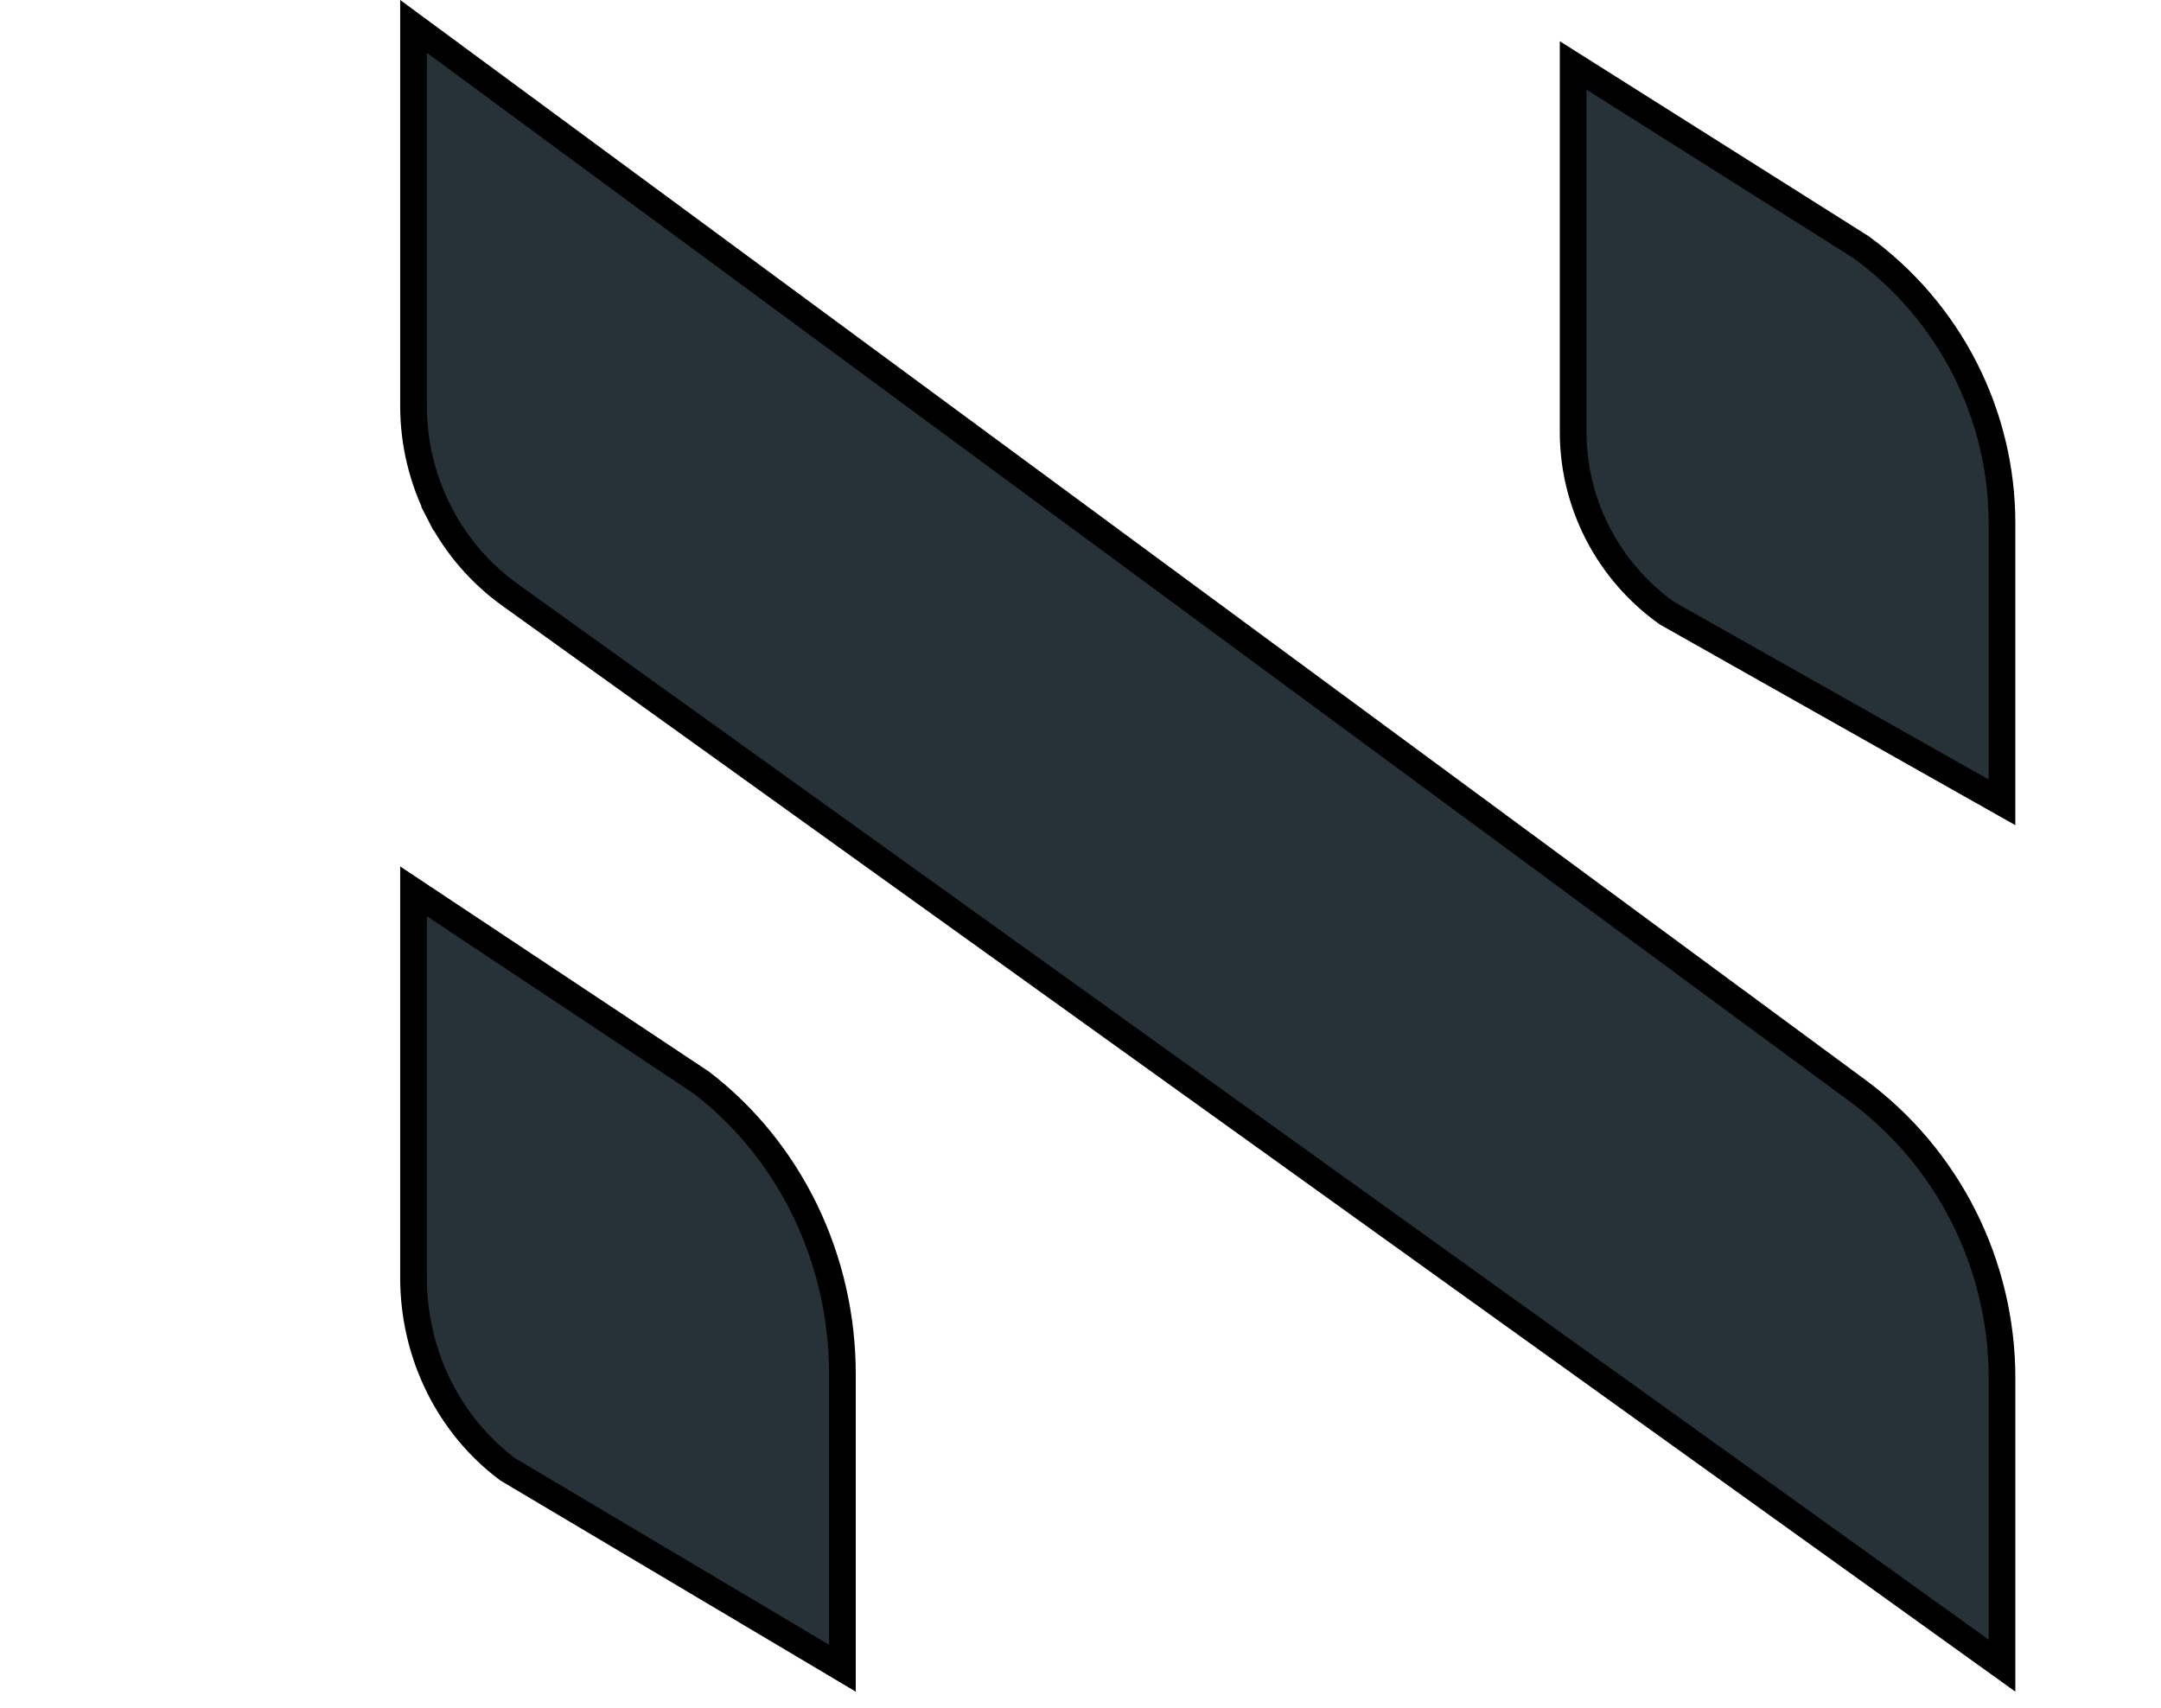
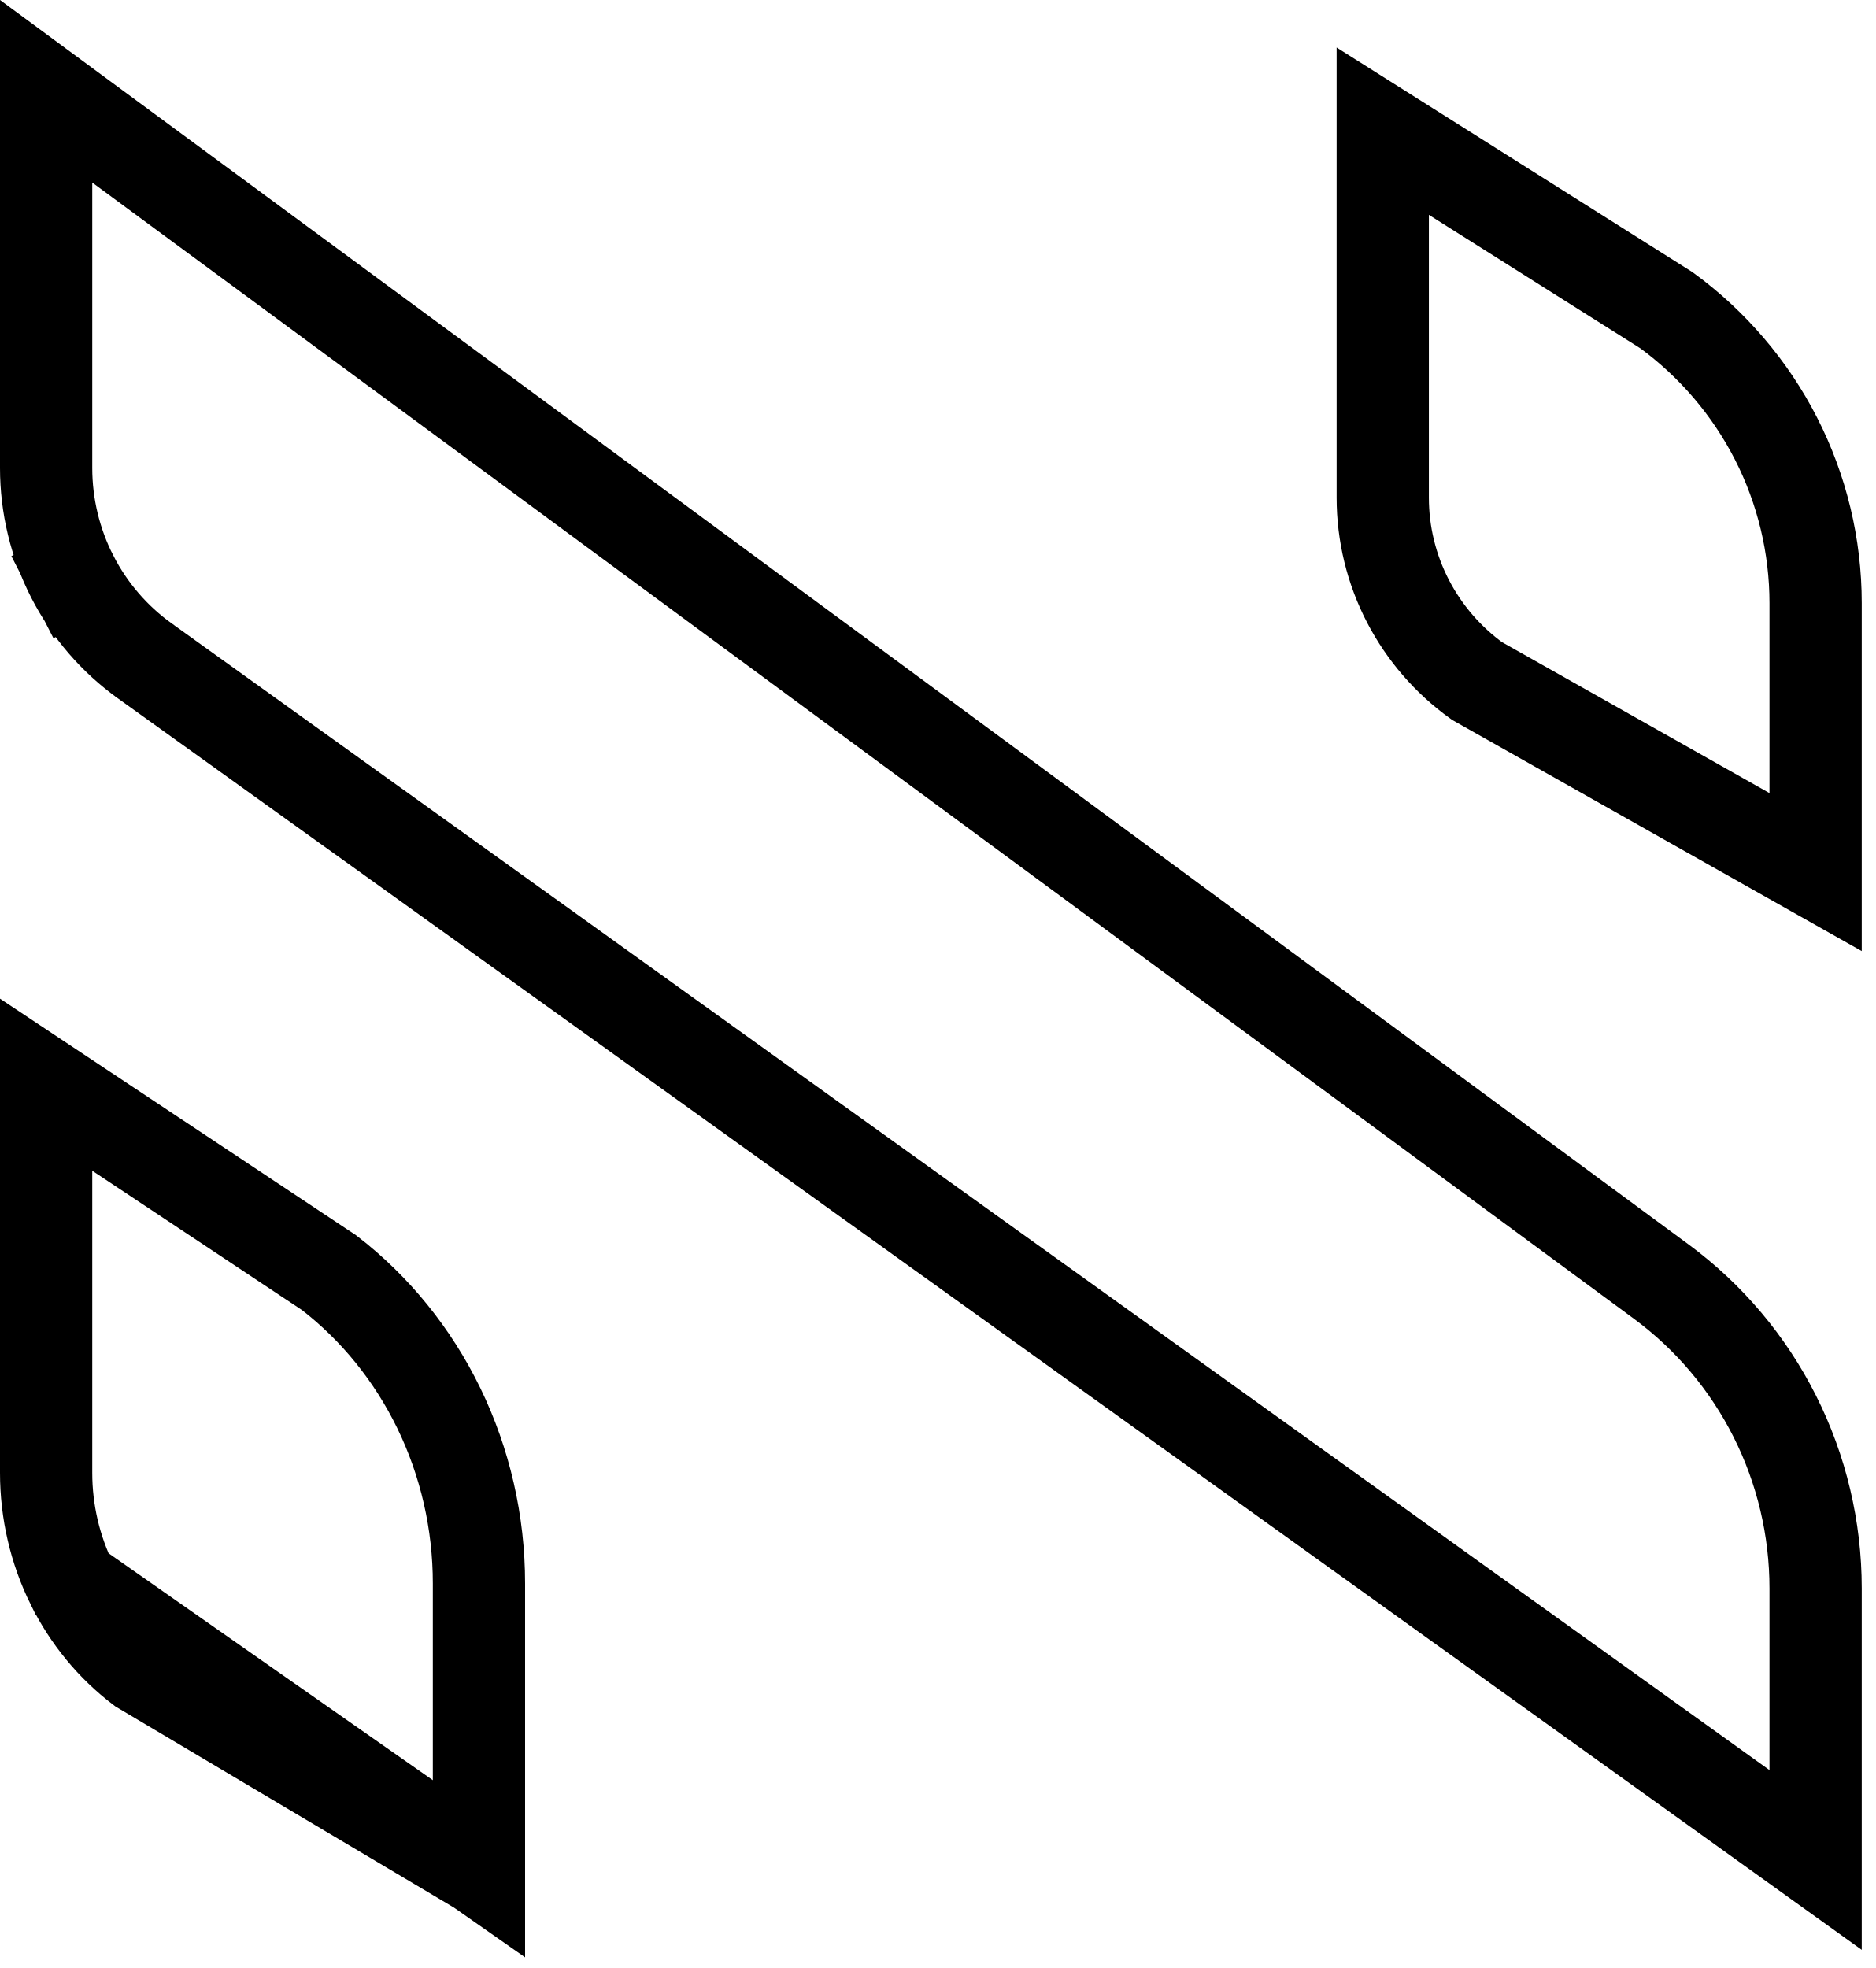
- <svg xmlns="http://www.w3.org/2000/svg" width="81" height="64" viewBox="0 0 81 64" fill="none">
-   <path d="M15.5 15.218V0.989L69.616 40.874C71.296 42.113 72.664 43.735 73.607 45.608C74.549 47.481 75.041 49.553 75.041 51.654V62.435L19.133 22.31L19.133 22.31C18.01 21.507 17.094 20.445 16.462 19.21L16.017 19.439L16.462 19.21C15.83 17.977 15.5 16.608 15.5 15.218V15.218Z" fill="#263238" stroke="black" />
-   <path d="M75.04 30.074L62.489 22.989C61.402 22.218 60.516 21.2 59.903 20.021L59.903 20.021C59.286 18.835 58.965 17.519 58.965 16.185V16.185V2.452L69.757 9.265C71.393 10.454 72.724 12.01 73.642 13.806C74.562 15.606 75.041 17.596 75.04 19.614V19.614V30.074Z" fill="#263238" stroke="black" />
-   <path d="M31.576 62.531L19.034 55.079C17.947 54.268 17.058 53.197 16.442 51.952C15.823 50.7 15.5 49.309 15.5 47.898V47.898V33.41L26.282 40.574C27.918 41.828 29.251 43.468 30.172 45.362C31.094 47.263 31.576 49.365 31.576 51.498V51.498V62.531Z" fill="#263238" stroke="black" />
+ <svg xmlns="http://www.w3.org/2000/svg" width="61" height="64" viewBox="0 0 61 64" fill="none">
+   <path d="M59.041 60.487L4.716 21.498L4.714 21.496C3.722 20.787 2.912 19.847 2.352 18.755L1.054 19.42L2.352 18.755C1.792 17.662 1.5 16.449 1.5 15.218V15.218V2.968L54.022 41.679C55.576 42.824 56.841 44.324 57.713 46.058C58.586 47.791 59.041 49.708 59.041 51.654V51.654V60.487Z" stroke="black" stroke-width="3" />
+   <path d="M59.041 28.361L48.028 22.145C47.088 21.468 46.322 20.583 45.79 19.56L45.79 19.56C45.247 18.516 44.965 17.359 44.965 16.185V16.185V4.266L54.194 10.092C55.692 11.188 56.91 12.615 57.752 14.261C58.6 15.92 59.041 17.754 59.041 19.614V19.614V28.361Z" stroke="black" stroke-width="3" />
+   <path d="M15.575 60.773L4.591 54.247C3.652 53.536 2.878 52.6 2.339 51.509L15.575 60.773ZM15.575 60.773V51.498V51.497C15.576 49.514 15.128 47.562 14.272 45.799C13.423 44.052 12.198 42.542 10.7 41.388L1.5 35.275V47.898V47.898C1.5 49.157 1.789 50.396 2.339 51.509L15.575 60.773Z" stroke="black" stroke-width="3" />
</svg>
